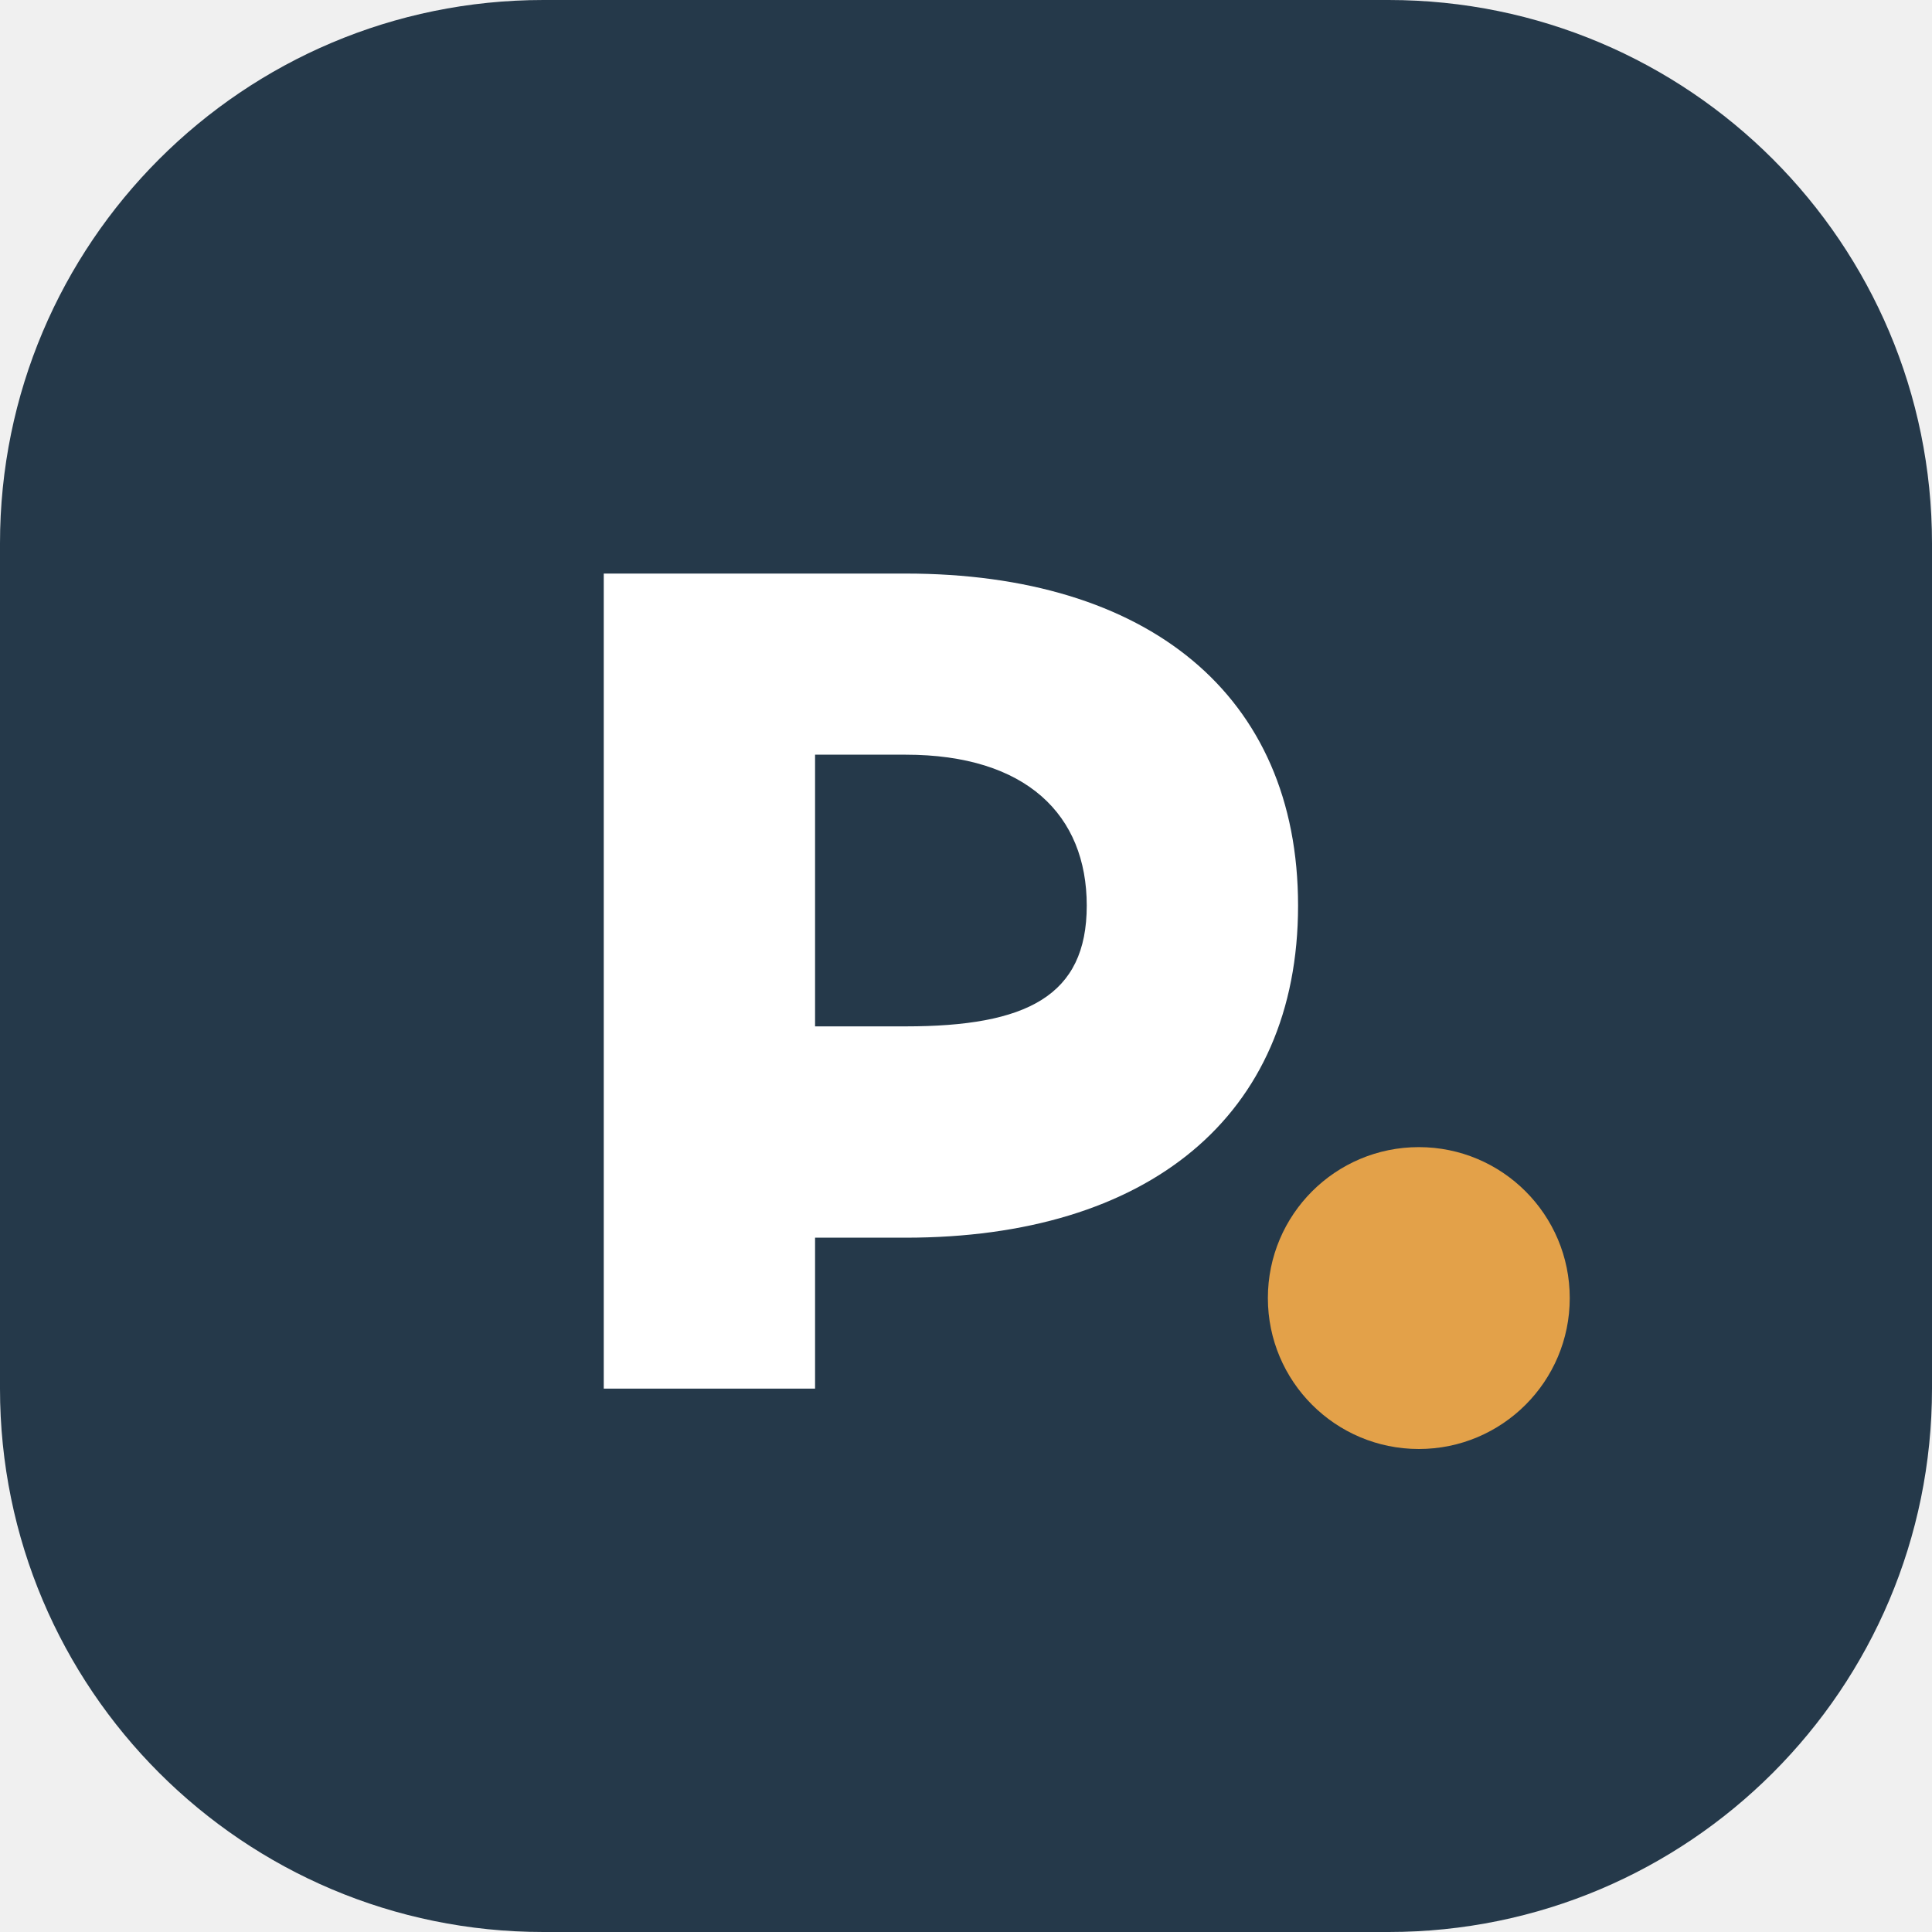
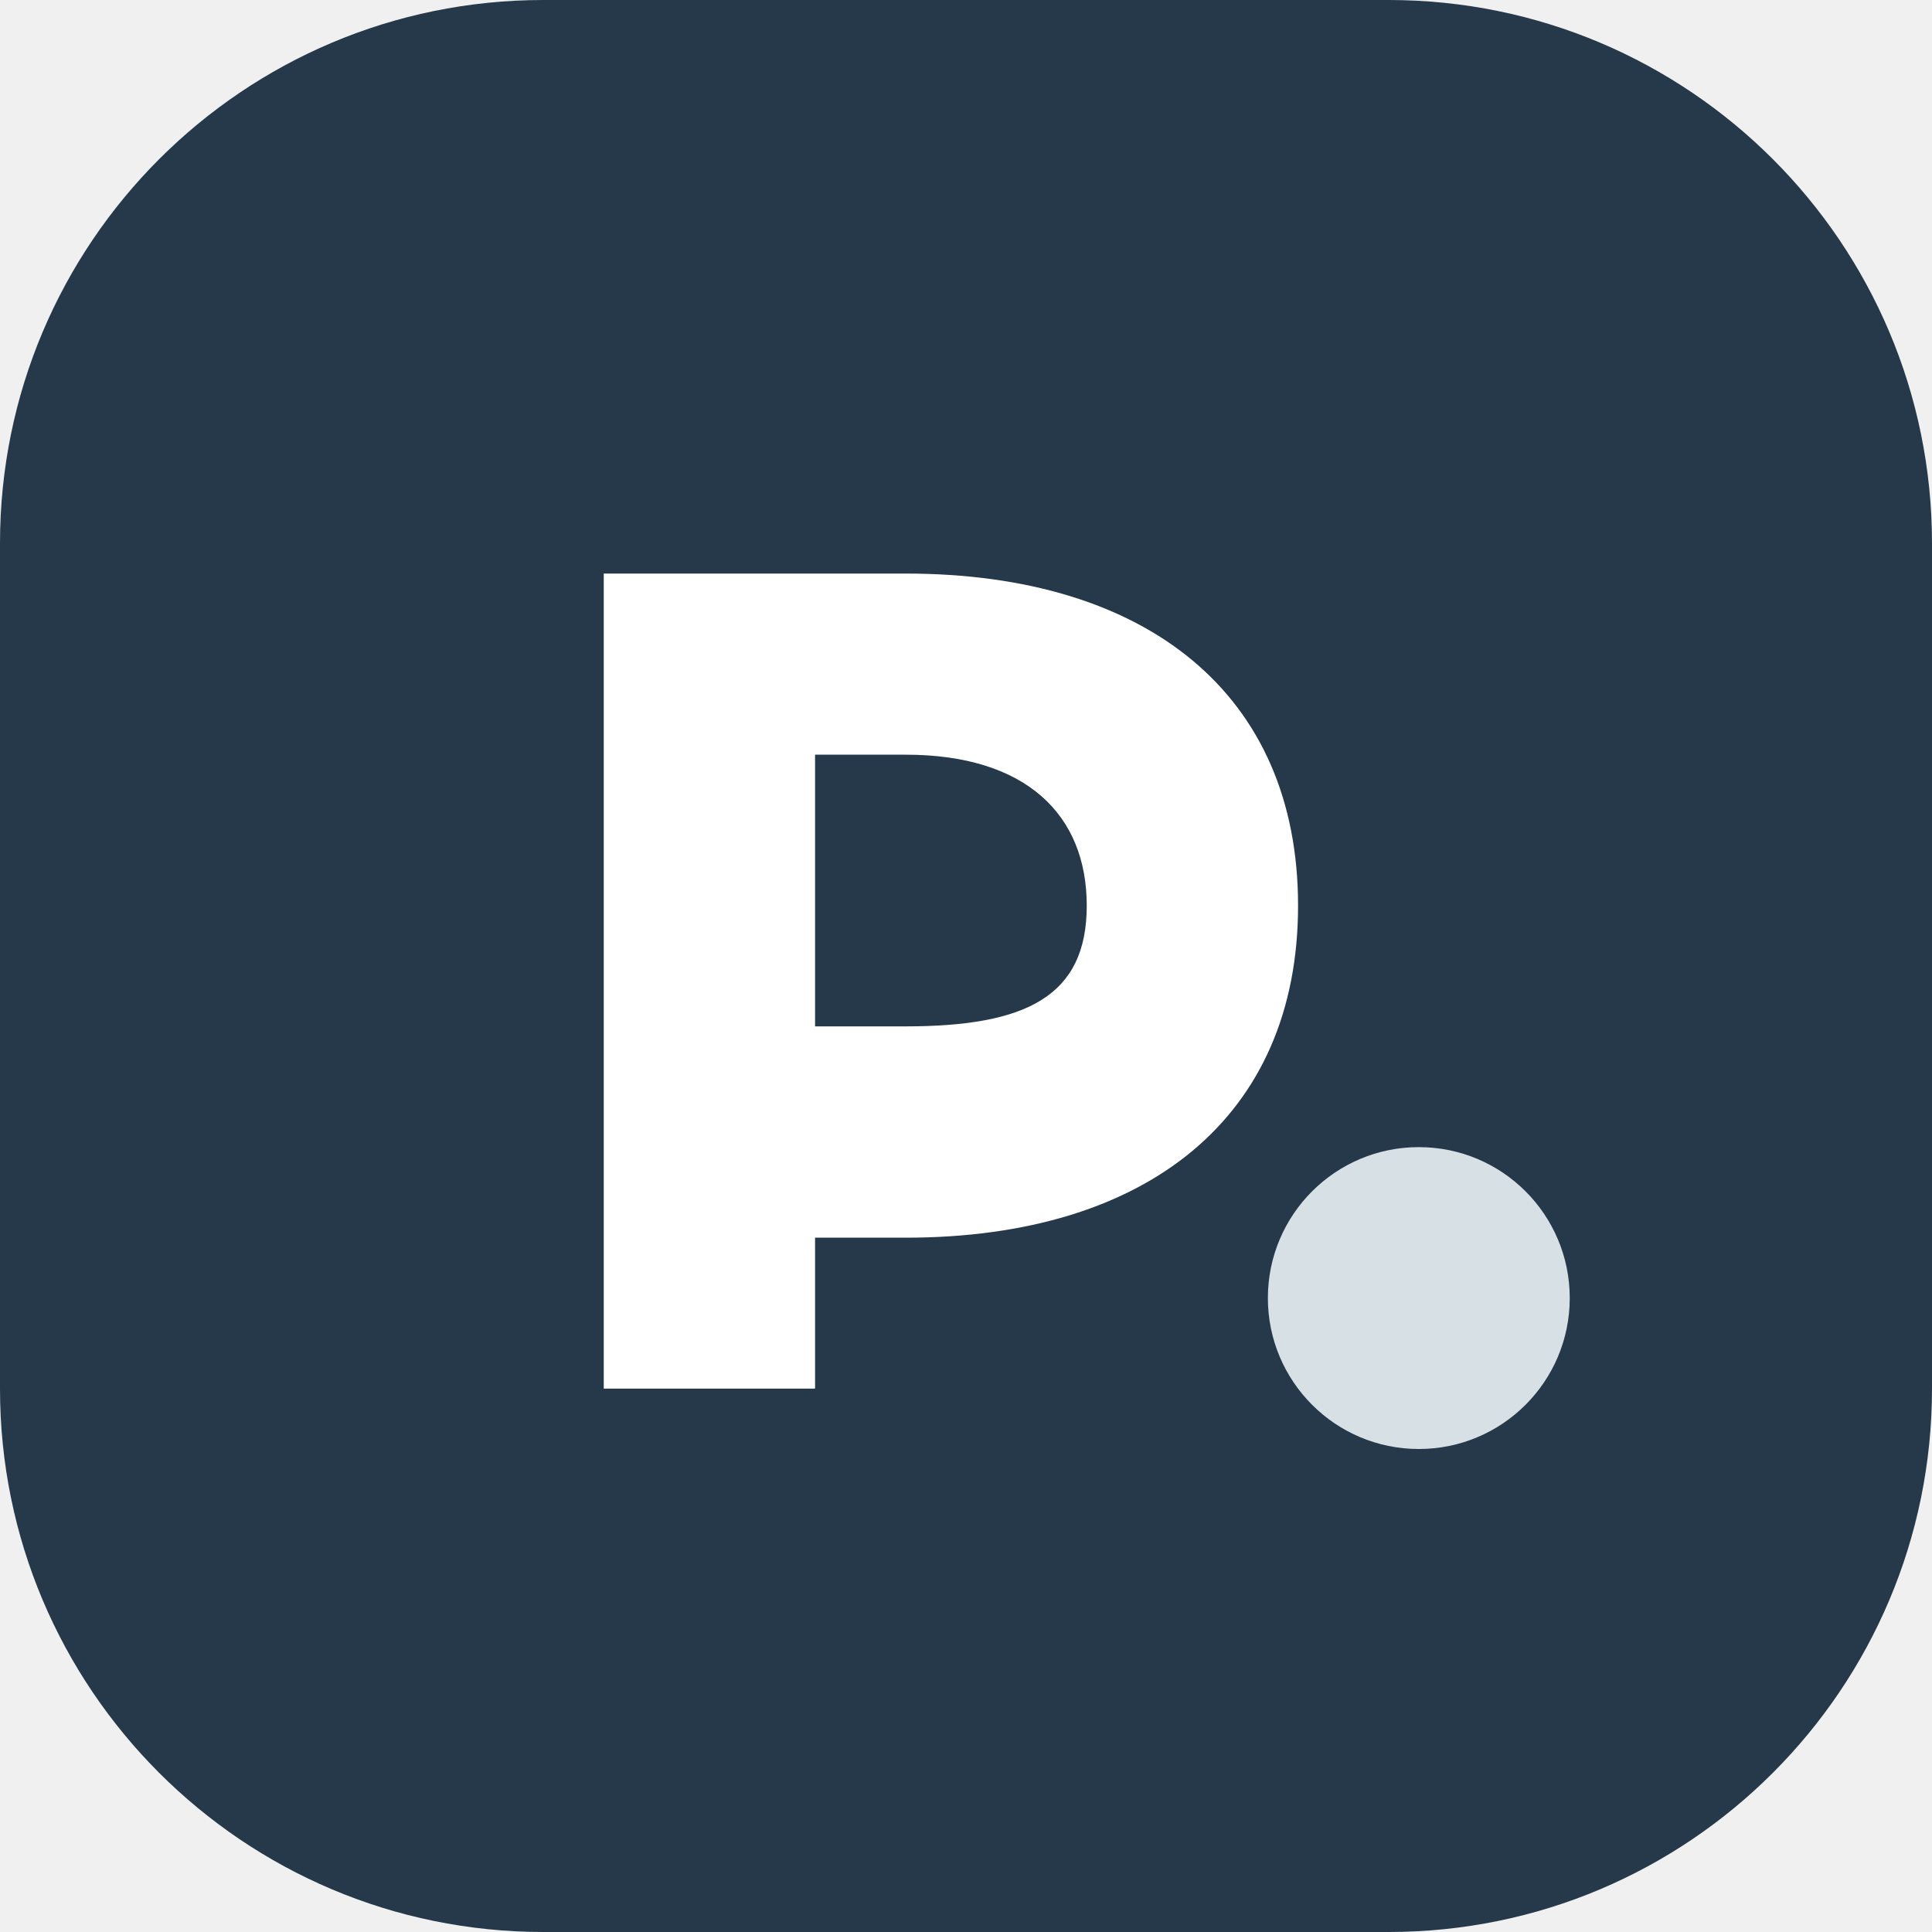
<svg xmlns="http://www.w3.org/2000/svg" viewBox="0 0 64 64">
  <rect width="64" height="64" rx="18" fill="#25394a" />
  <path d="M20 46V19h10c8 0 13 4 13 11s-5 11-13 11h-3v5h-7zm7-12h3c4 0 6-1 6-4s-2-5-6-5h-3v9z" fill="#fff" />
-   <circle cx="47" cy="43" r="5" fill="#e3a149" />
+   <circle cx="47" cy="43" r="5" fill="#d7e1e5" />
</svg>
